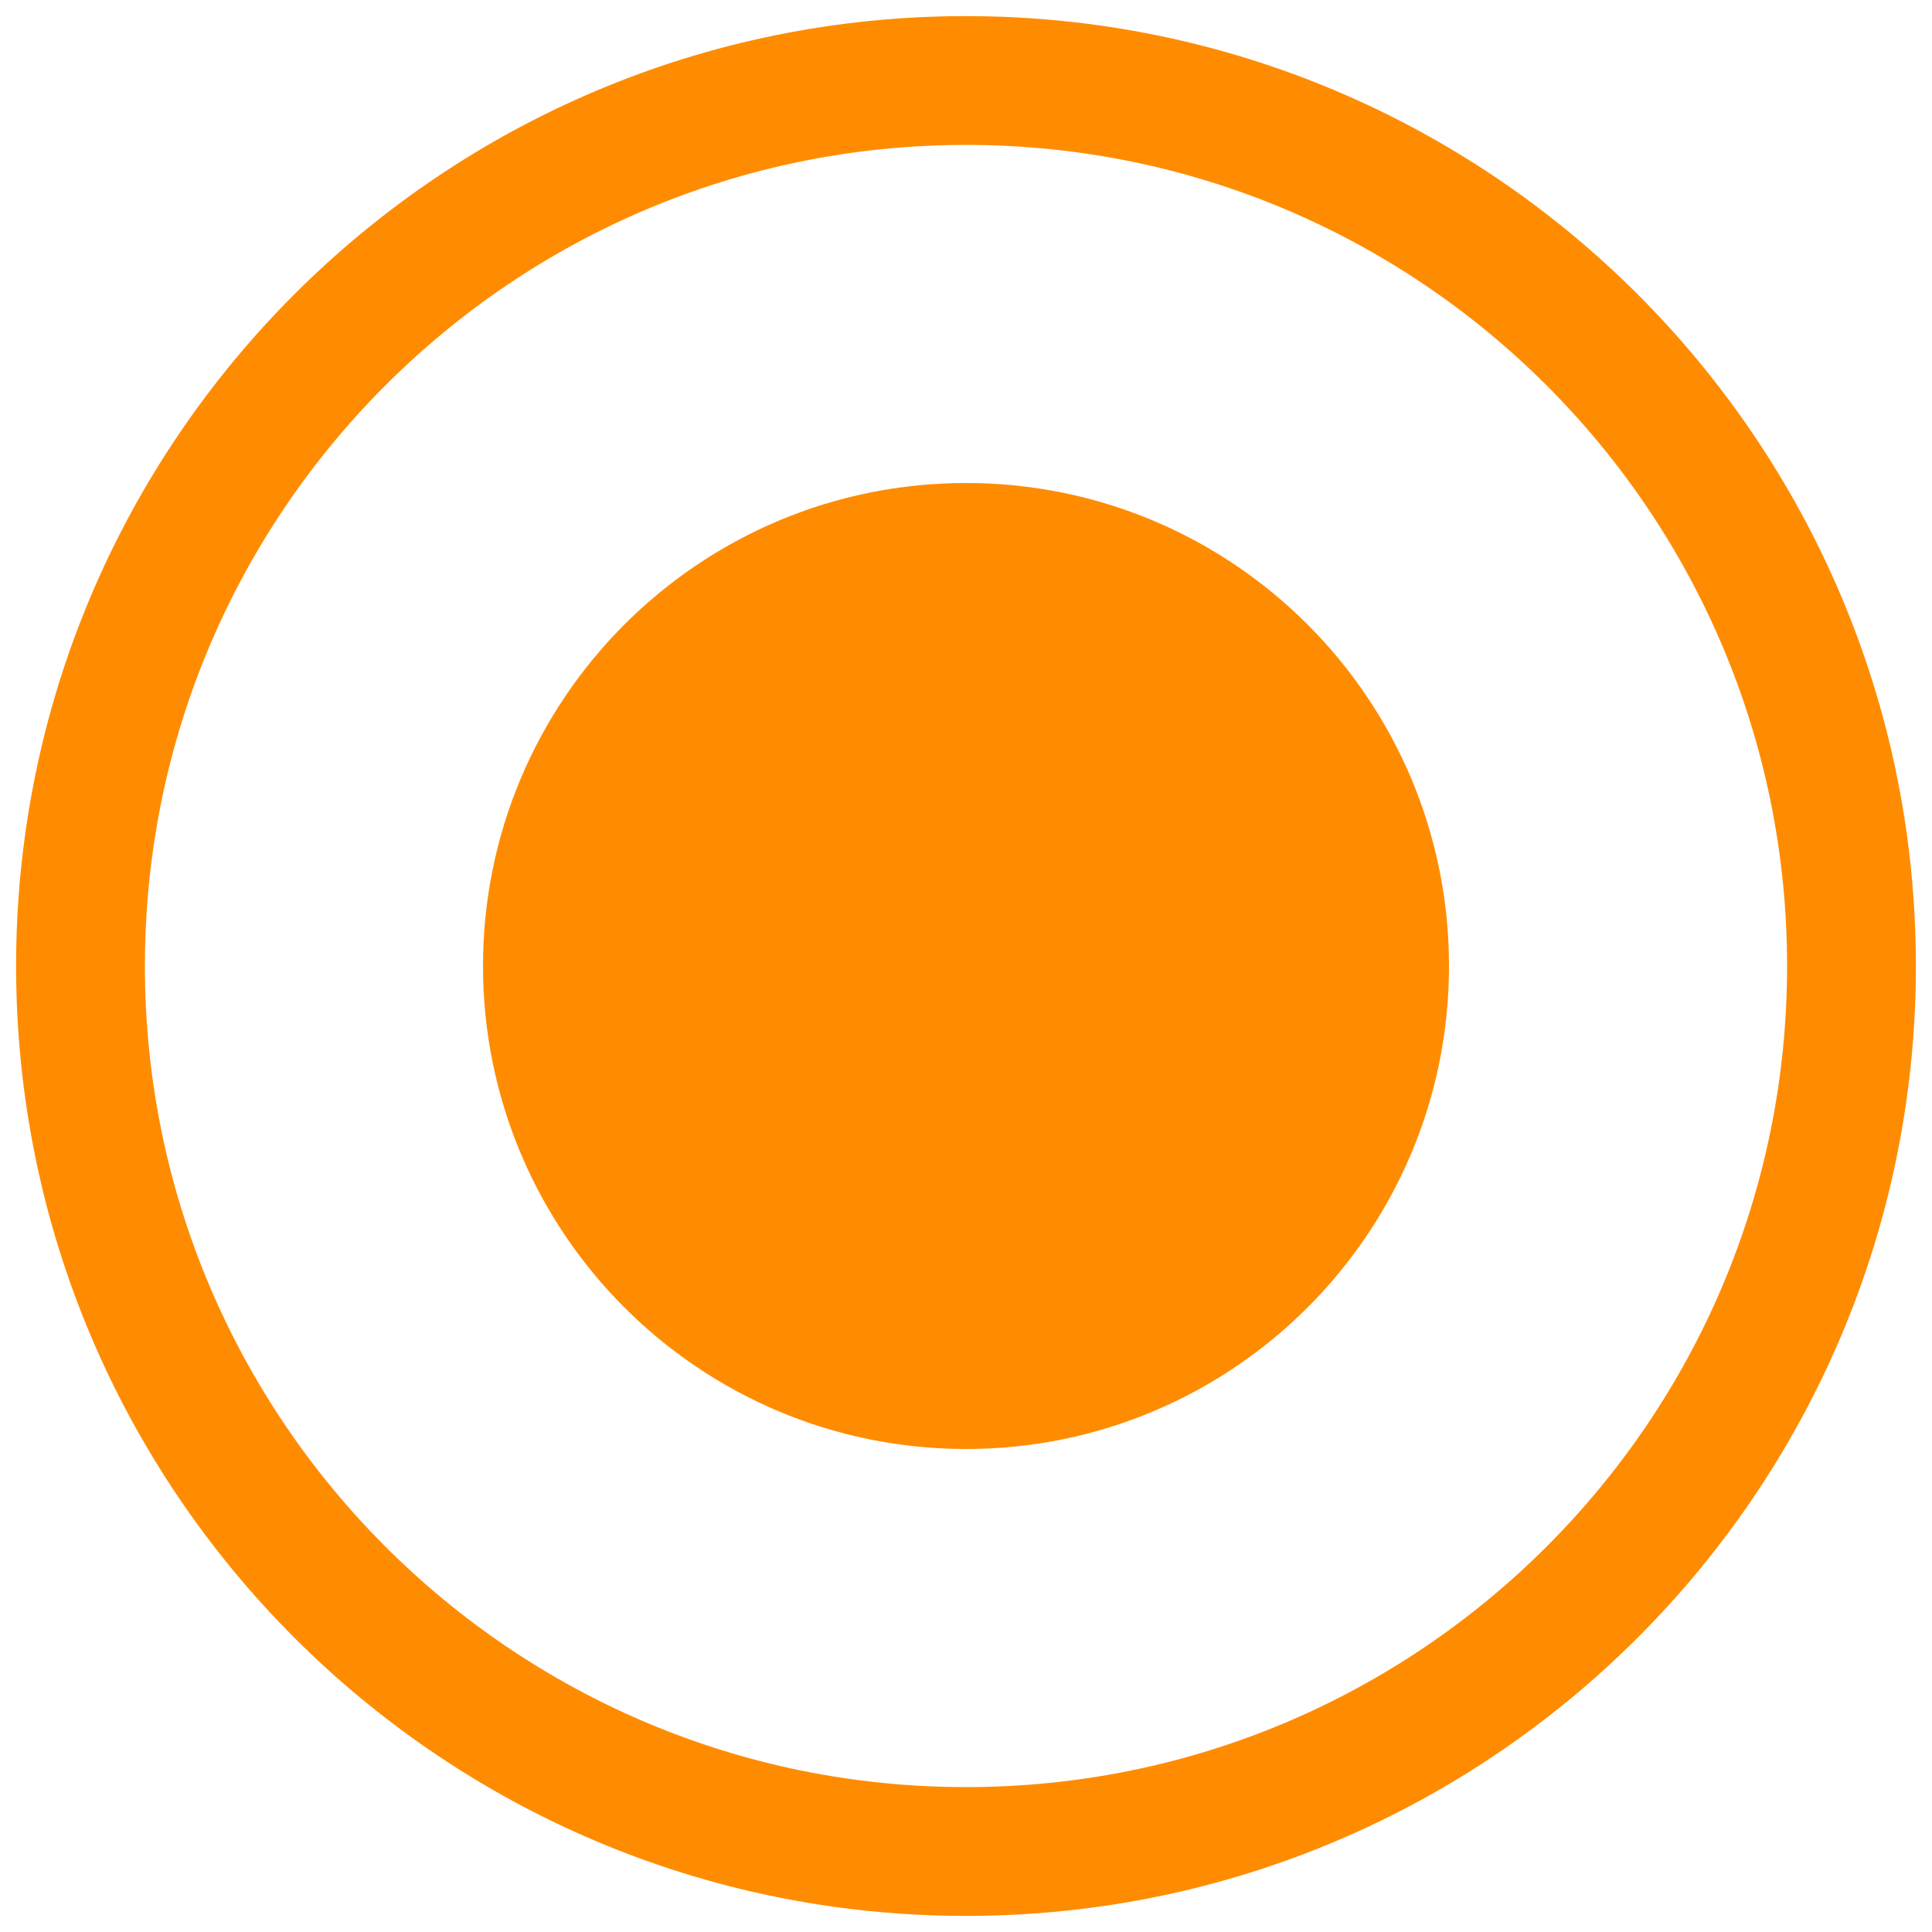
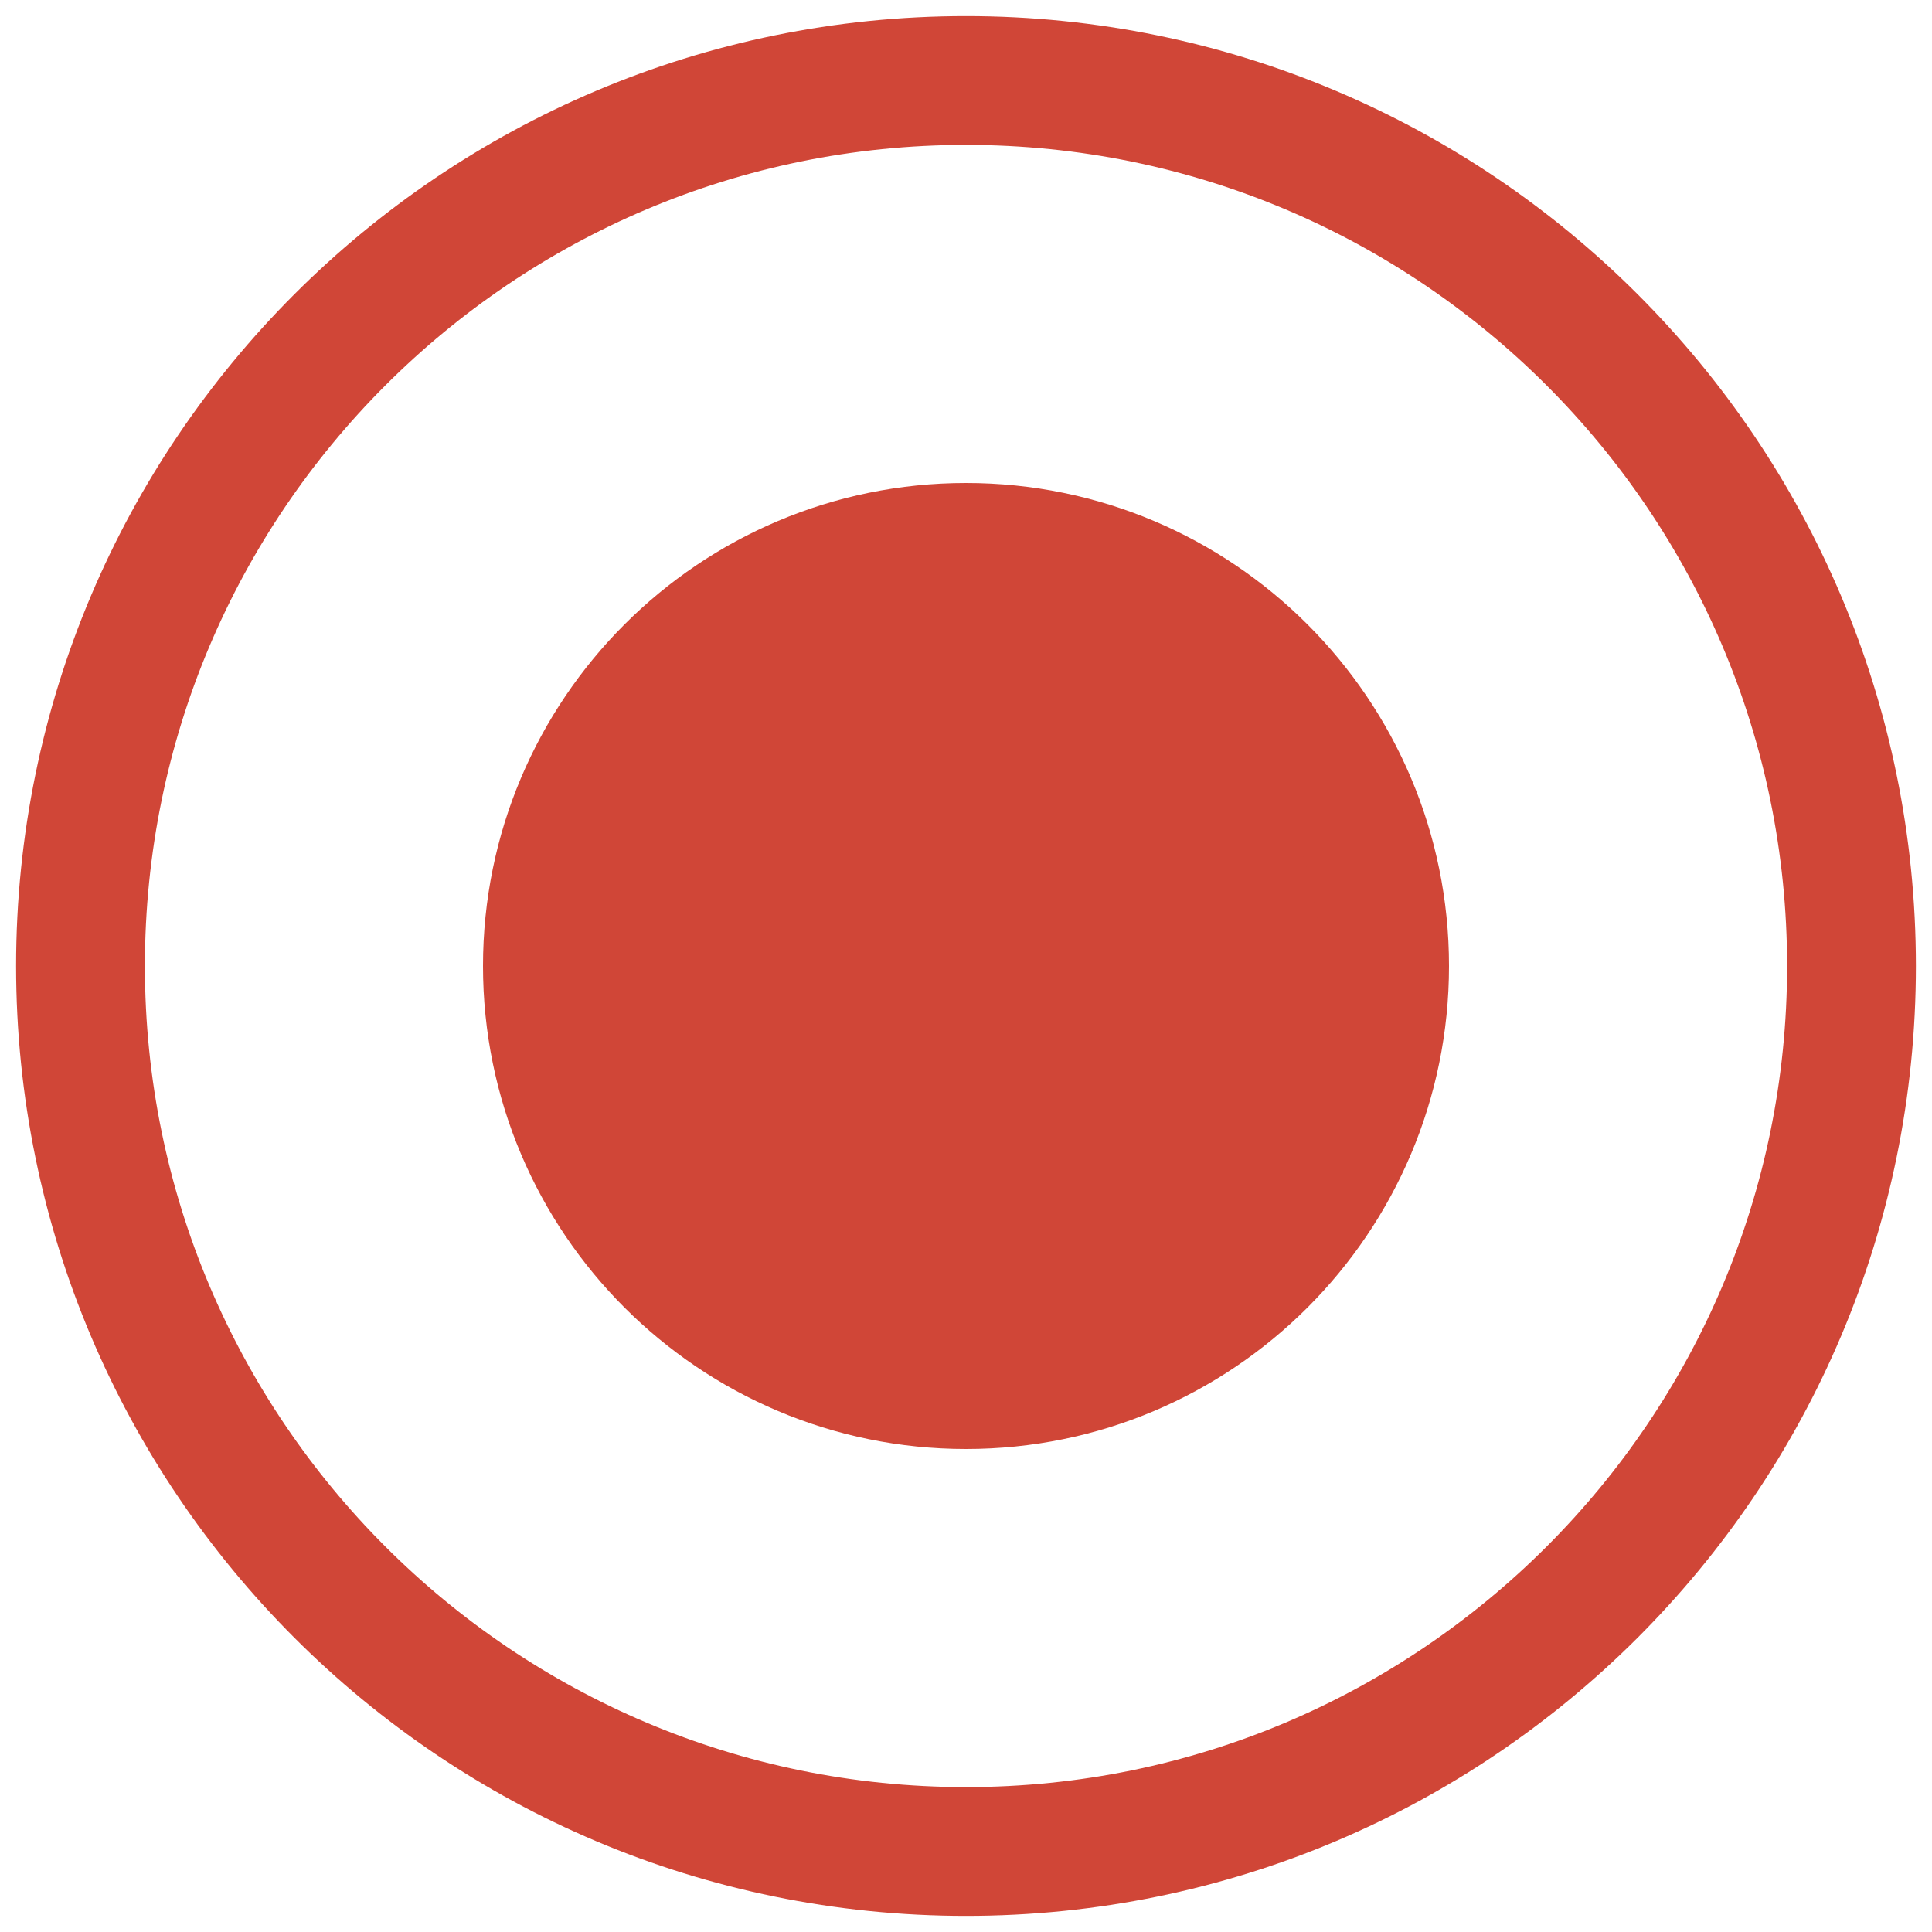
<svg xmlns="http://www.w3.org/2000/svg" width="15px" height="15px" viewBox="0 0 15 15" version="1.1">
  <g id="Visuals" stroke="none" stroke-width="1" fill="none" fill-rule="evenodd">
-     <g id="list-selected" stroke="#ff8c00">
+     <g id="list-selected" stroke="#D04637">
      <circle id="Oval" cx="7.5" cy="7.5" r="6.875" />
-       <circle id="Oval-2" fill="#ff8c00" cx="7.5" cy="7.5" r="3.25" />
+       <circle id="Oval-2" fill="#D04637" cx="7.5" cy="7.5" r="3.25" />
    </g>
  </g>
</svg>
